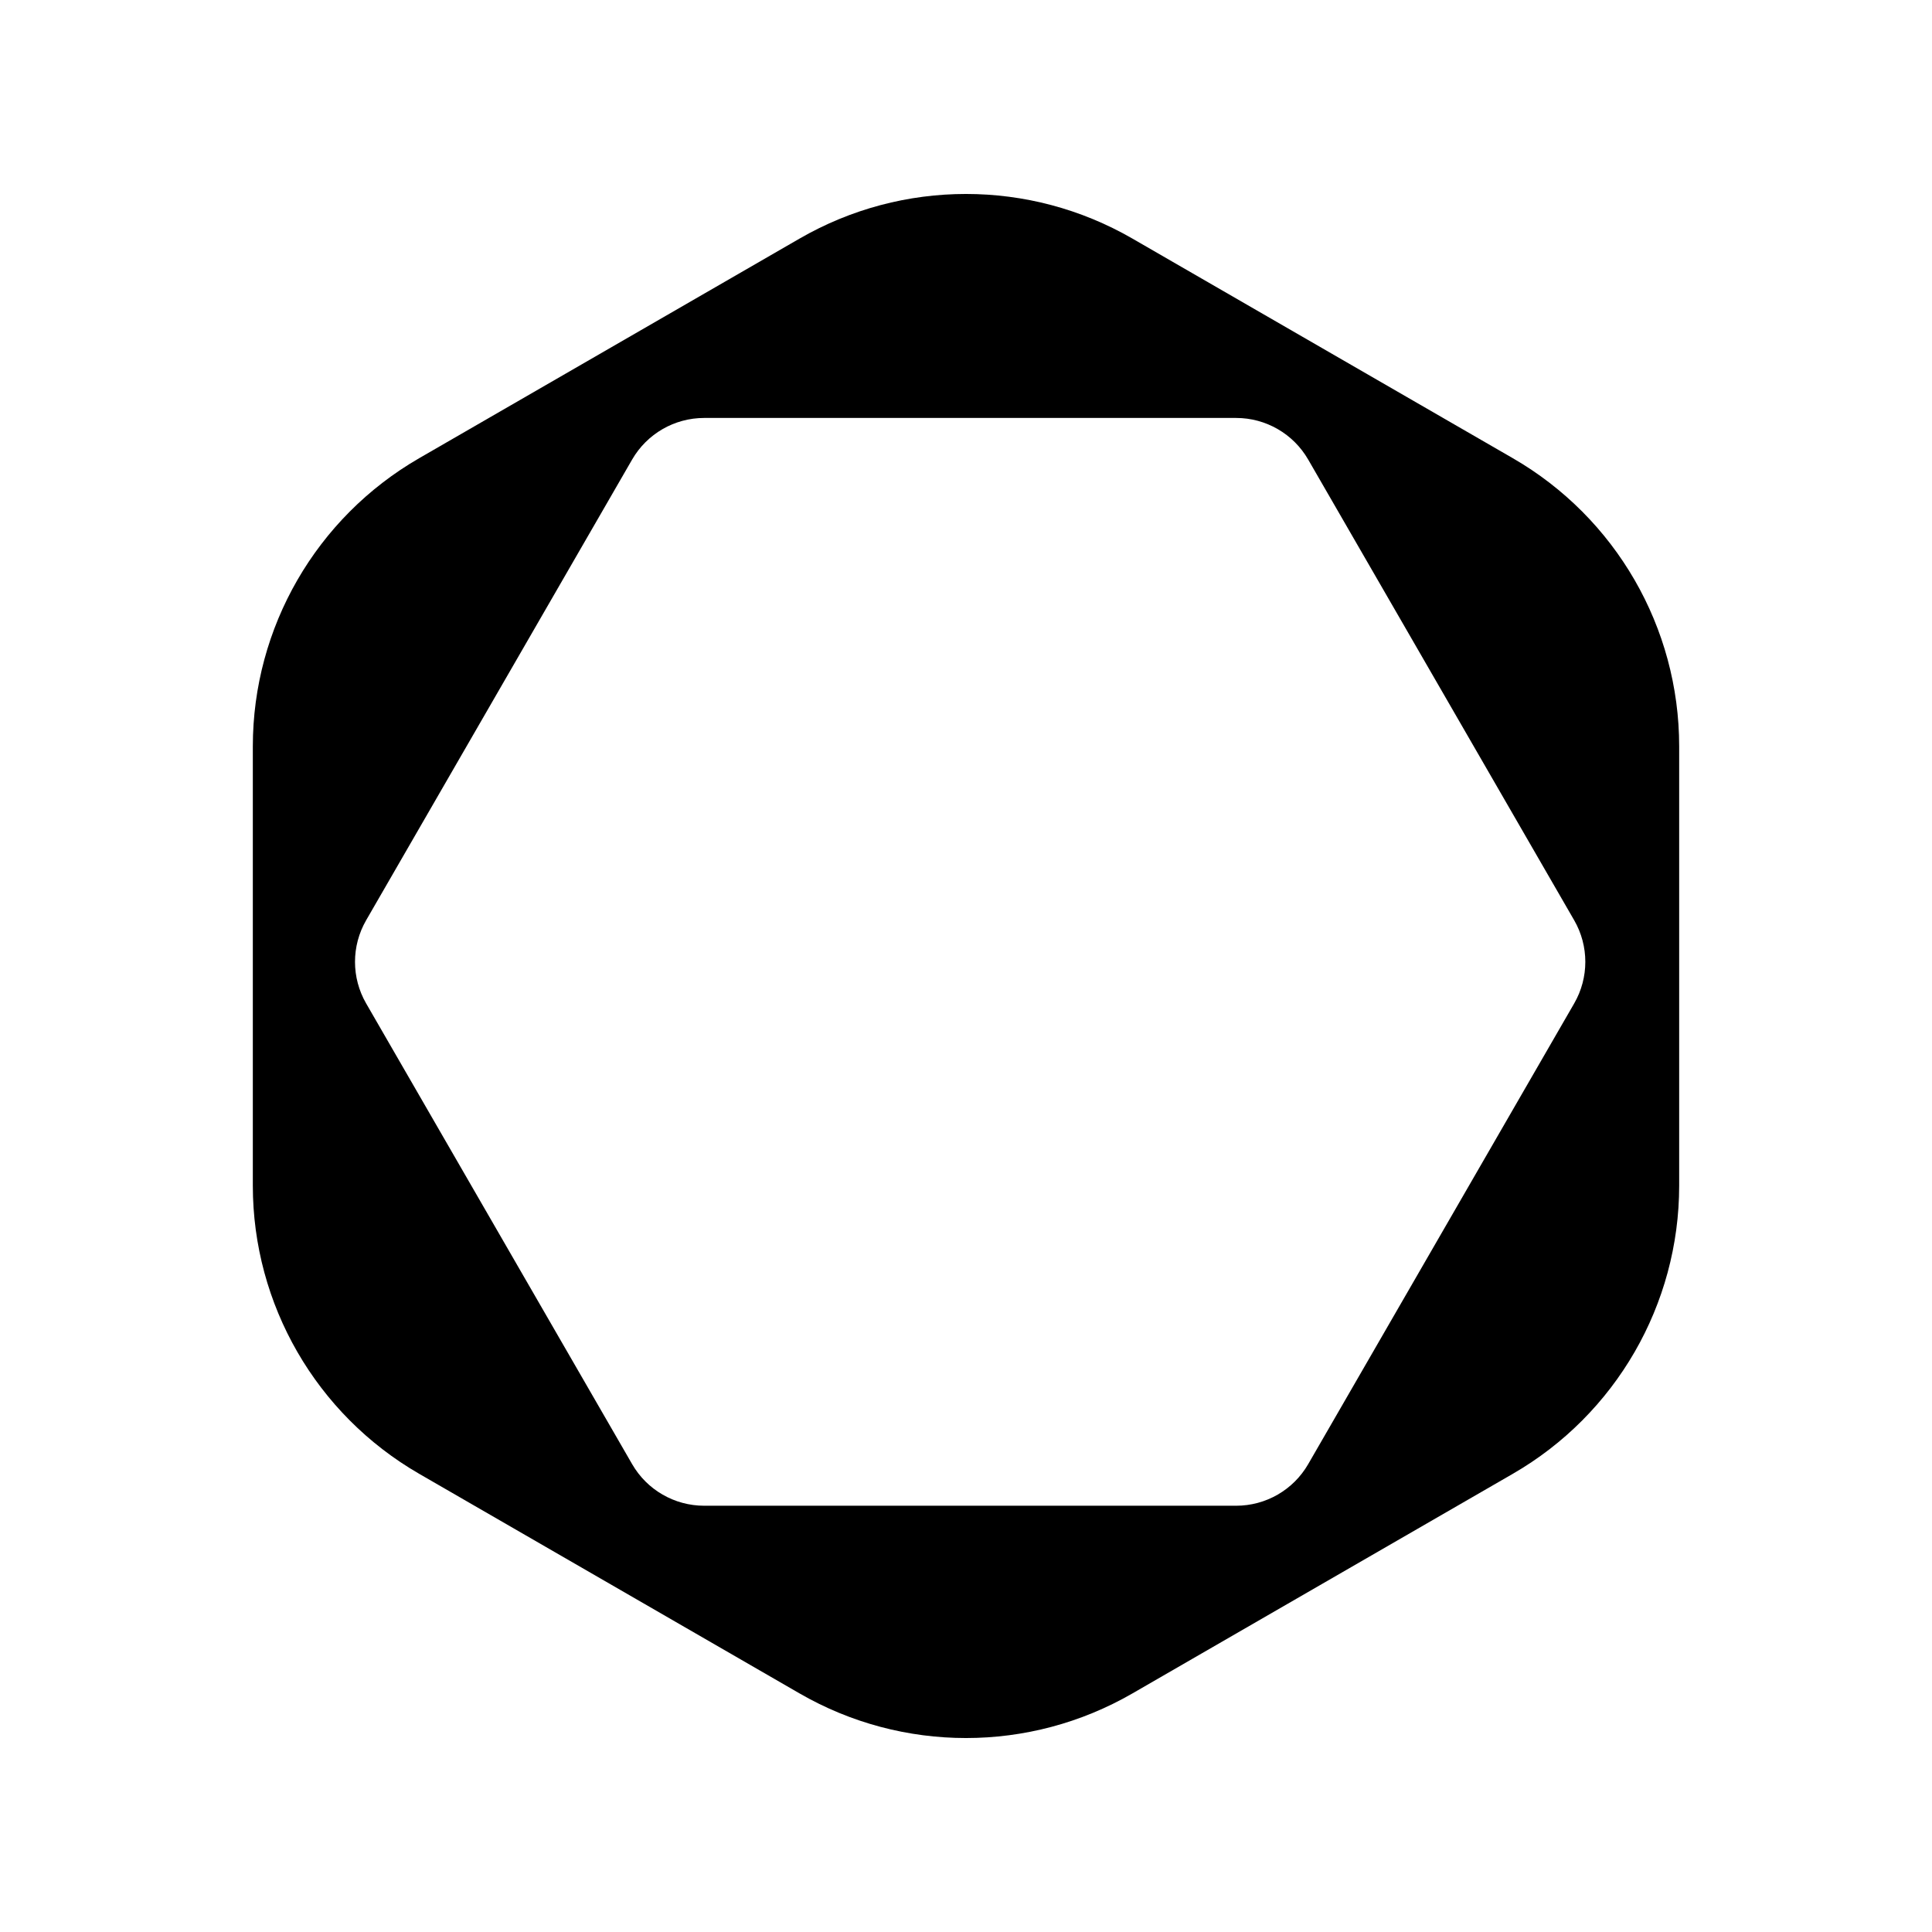
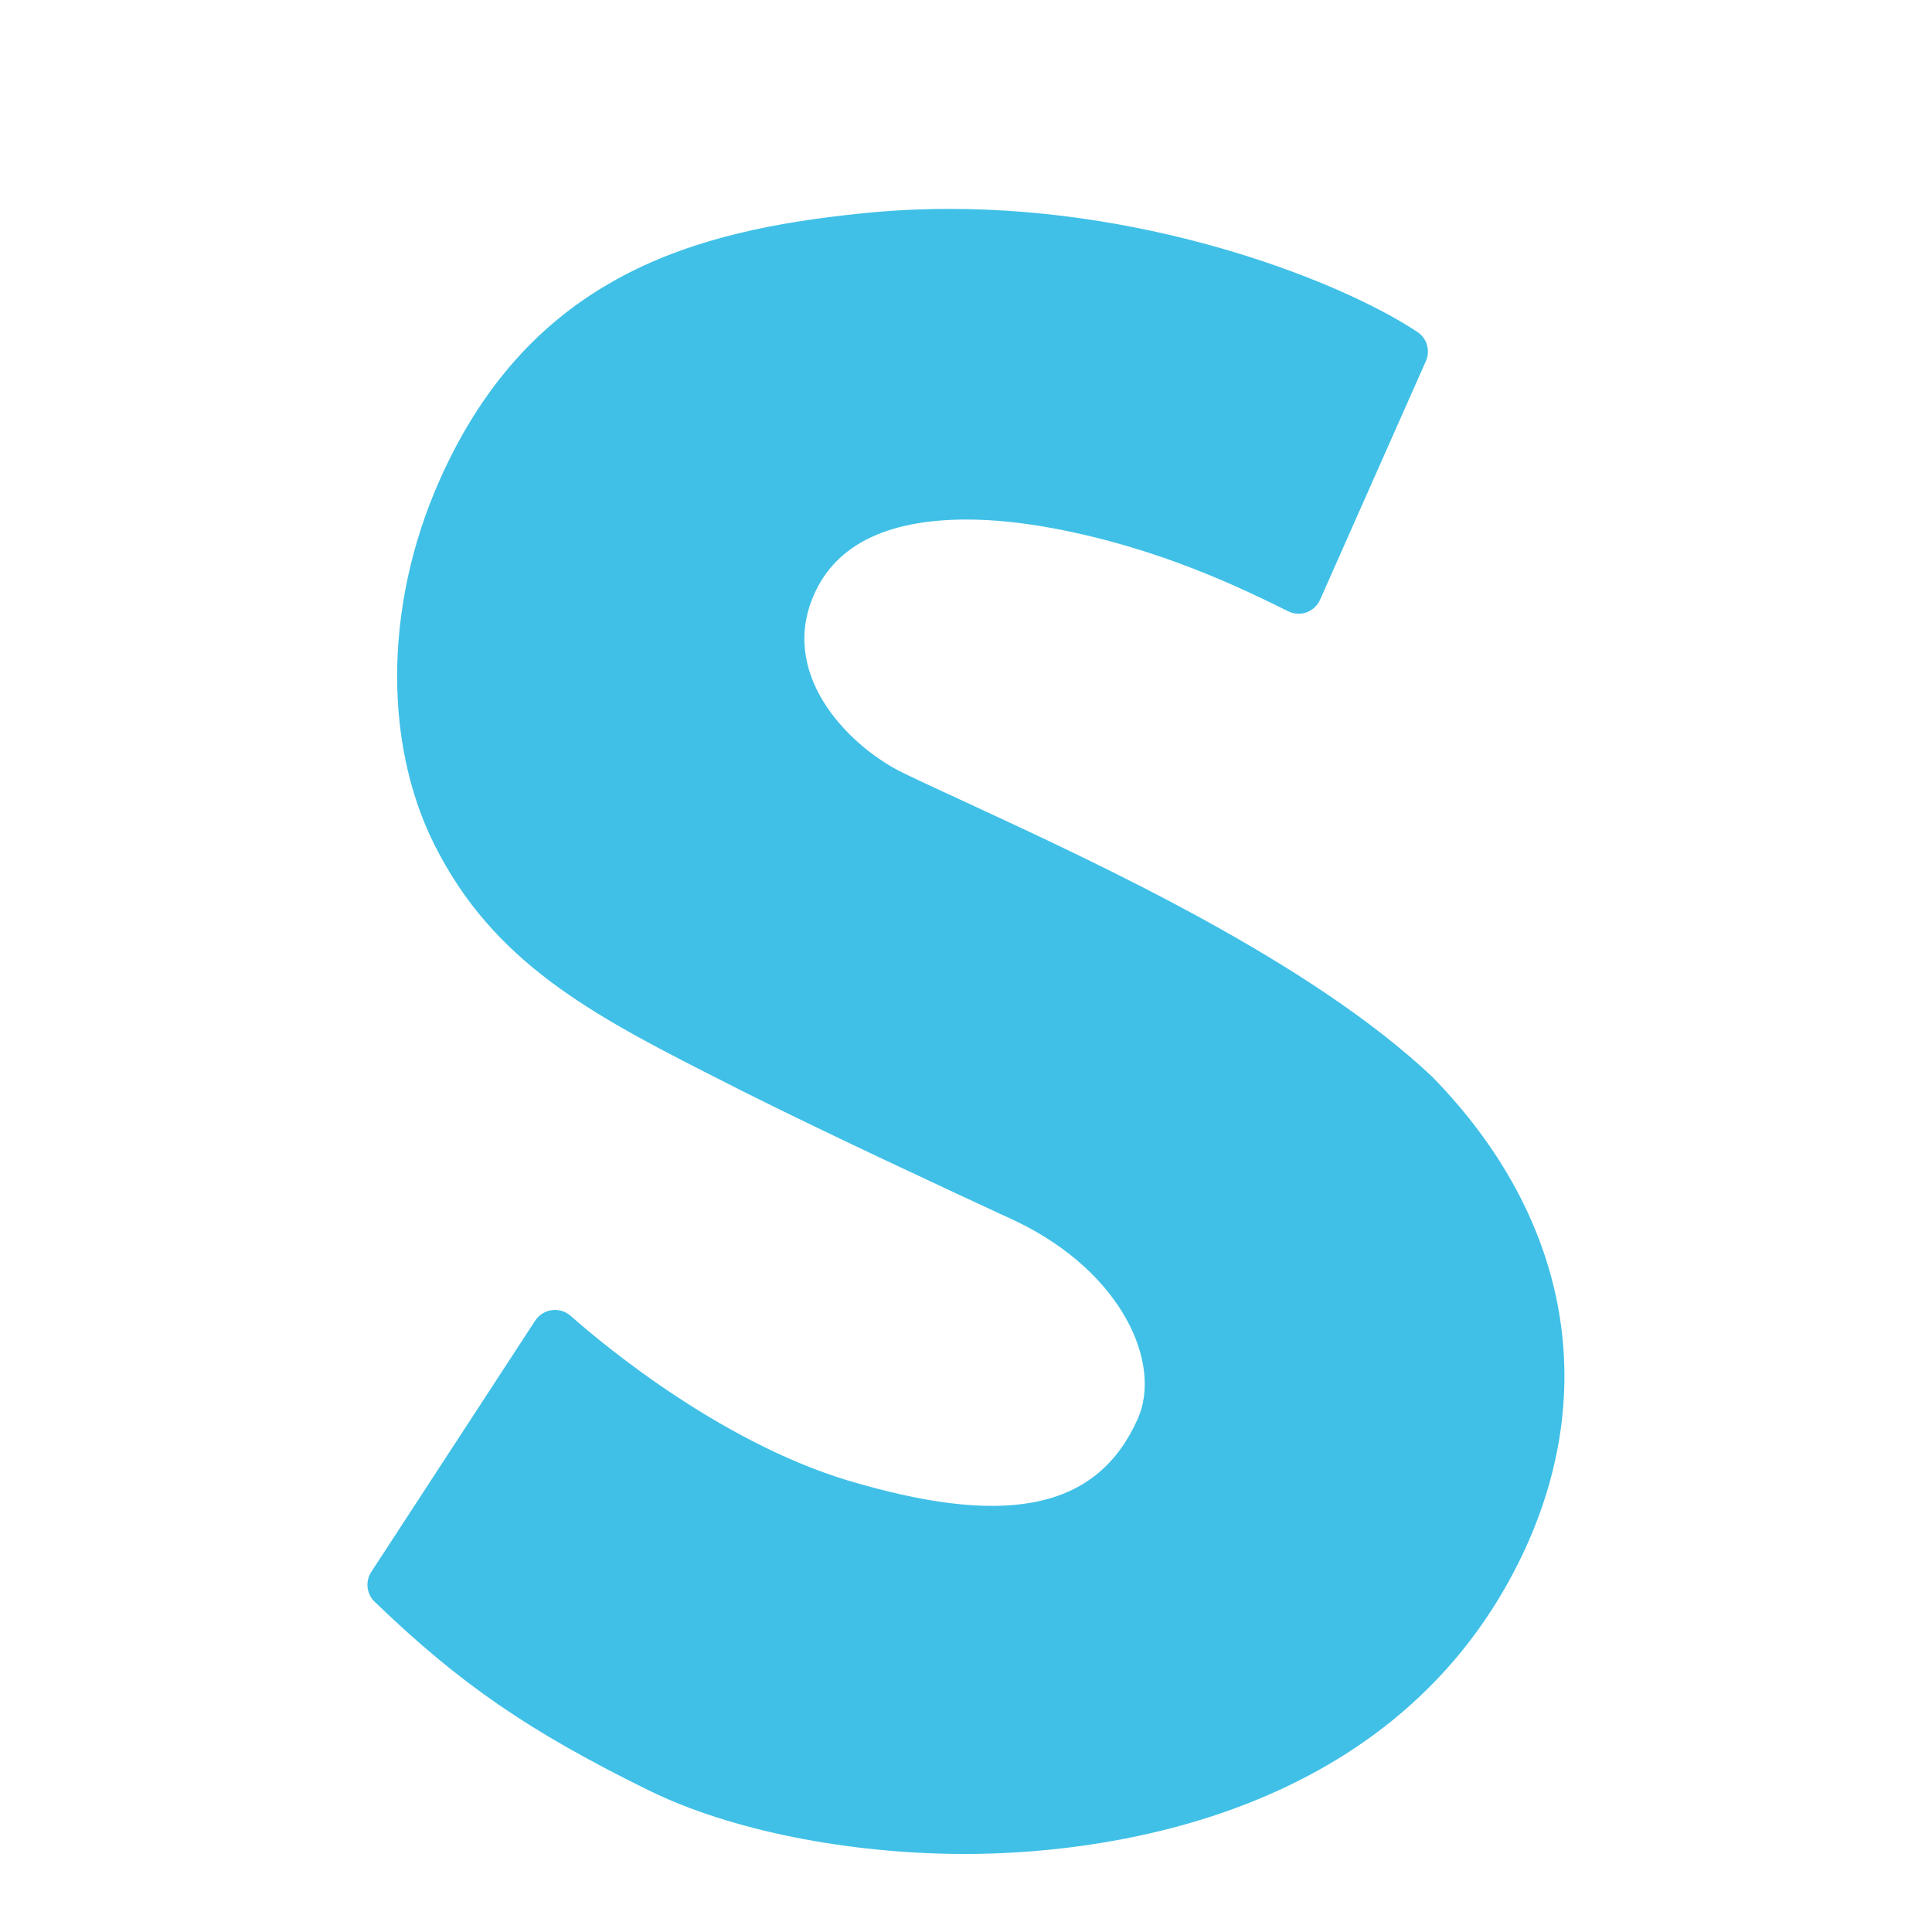
- <svg xmlns="http://www.w3.org/2000/svg" viewBox="0 0 180 180" fill="currentColor">
-   <path fill-rule="evenodd" clip-rule="evenodd" d="m 105.5,22.225 c -9.592,-5.538 -21.409,-5.538 -31,0 L 39.055,42.689 C 29.463,48.227 23.555,58.461 23.555,69.536 v 40.929 c 0,11.075 5.909,21.309 15.5,26.847 l 35.445,20.464 c 9.591,5.537 21.408,5.537 31,0 l 35.445,-20.464 c 9.591,-5.537 15.5,-15.771 15.5,-26.847 V 69.536 c 0,-11.075 -5.909,-21.309 -15.5,-26.847 z M 34.113,85.738 c -1.384,2.398 -1.384,5.352 0,7.75 l 24.782,42.923 c 1.384,2.398 3.943,3.875 6.712,3.875 h 49.563 c 2.769,0 5.327,-1.477 6.711,-3.875 l 24.782,-42.923 c 1.384,-2.398 1.384,-5.352 0,-7.75 L 121.88,42.815 c -1.384,-2.398 -3.942,-3.875 -6.711,-3.875 H 65.606 c -2.769,0 -5.327,1.477 -6.712,3.875 z" style="stroke-width:0.775" />
+ <svg xmlns="http://www.w3.org/2000/svg" width="800px" height="800px" viewBox="0 0 128 128" aria-hidden="true" role="img" class="iconify iconify--noto" preserveAspectRatio="xMidYMid meet">
+   <path d="M94.9 71.35c-8.08-7.63-21.82-13.99-30.91-18.2c-1.54-.71-2.93-1.35-4.11-1.92c-3.43-1.65-8.12-6.22-6.1-11.47c1.36-3.55 4.81-5.34 10.27-5.34c1.75 0 3.67.2 5.72.58c7.12 1.33 12.52 3.99 15.58 5.5c.38.19.82.21 1.22.07c.39-.15.72-.45.89-.84l7.01-15.81c.31-.69.07-1.51-.57-1.93c-4.94-3.28-17.27-8.15-30.97-8.15c-1.98 0-3.95.1-5.87.3c-10.92 1.12-21.86 4.03-27.92 17.64c-3.78 8.47-3.77 18.01.01 24.89c4.04 7.51 10.66 10.87 19.04 15.11l1.08.55c6.05 3.02 13.3 6.38 18.07 8.59c7.05 3.4 9.66 9.44 8.04 13.08c-2.61 5.87-8.38 7.16-18.36 4.33c-8.81-2.39-16.94-9.14-19.21-11.15c-.34-.3-.79-.44-1.25-.38c-.45.06-.85.32-1.1.69L24.6 104.14c-.41.63-.32 1.46.22 1.98c5.63 5.43 10.22 8.59 18.17 12.5c5.35 2.63 13.18 4.21 20.95 4.21c8.12 0 27.95-1.88 36.65-19.26c5.55-11.12 3.48-22.84-5.69-32.22z" fill="#40C0E7" />
</svg>
